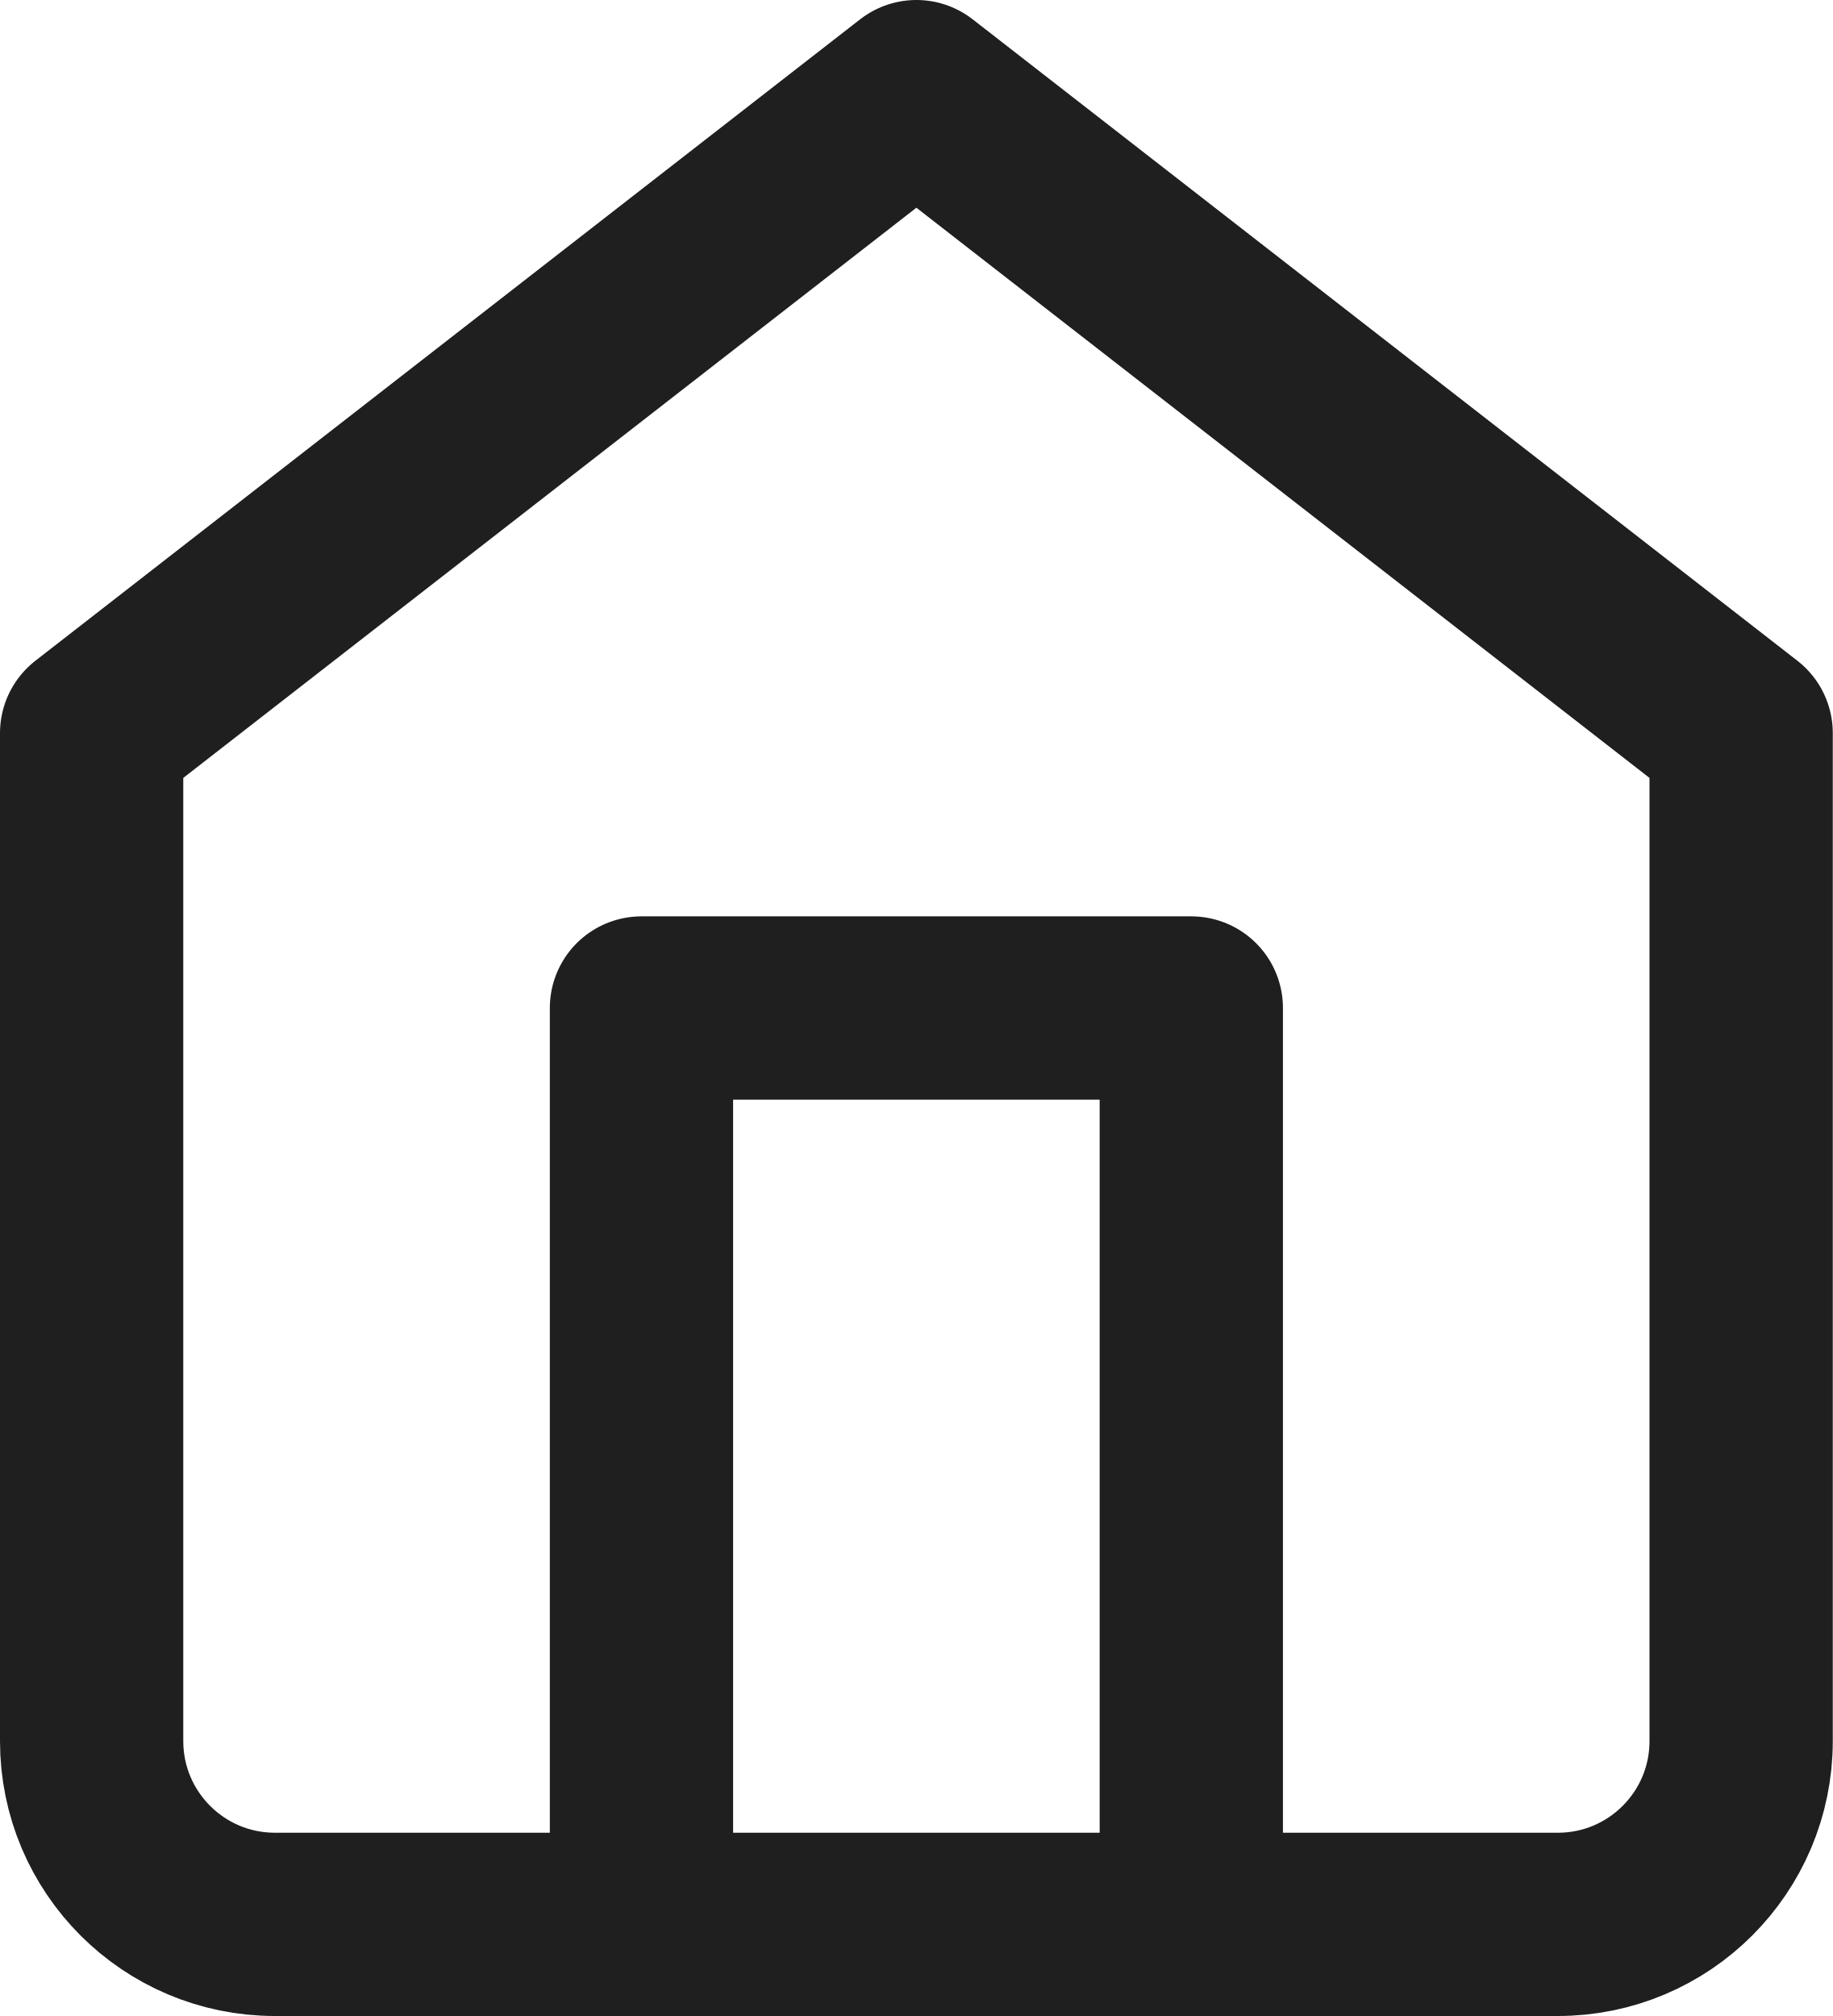
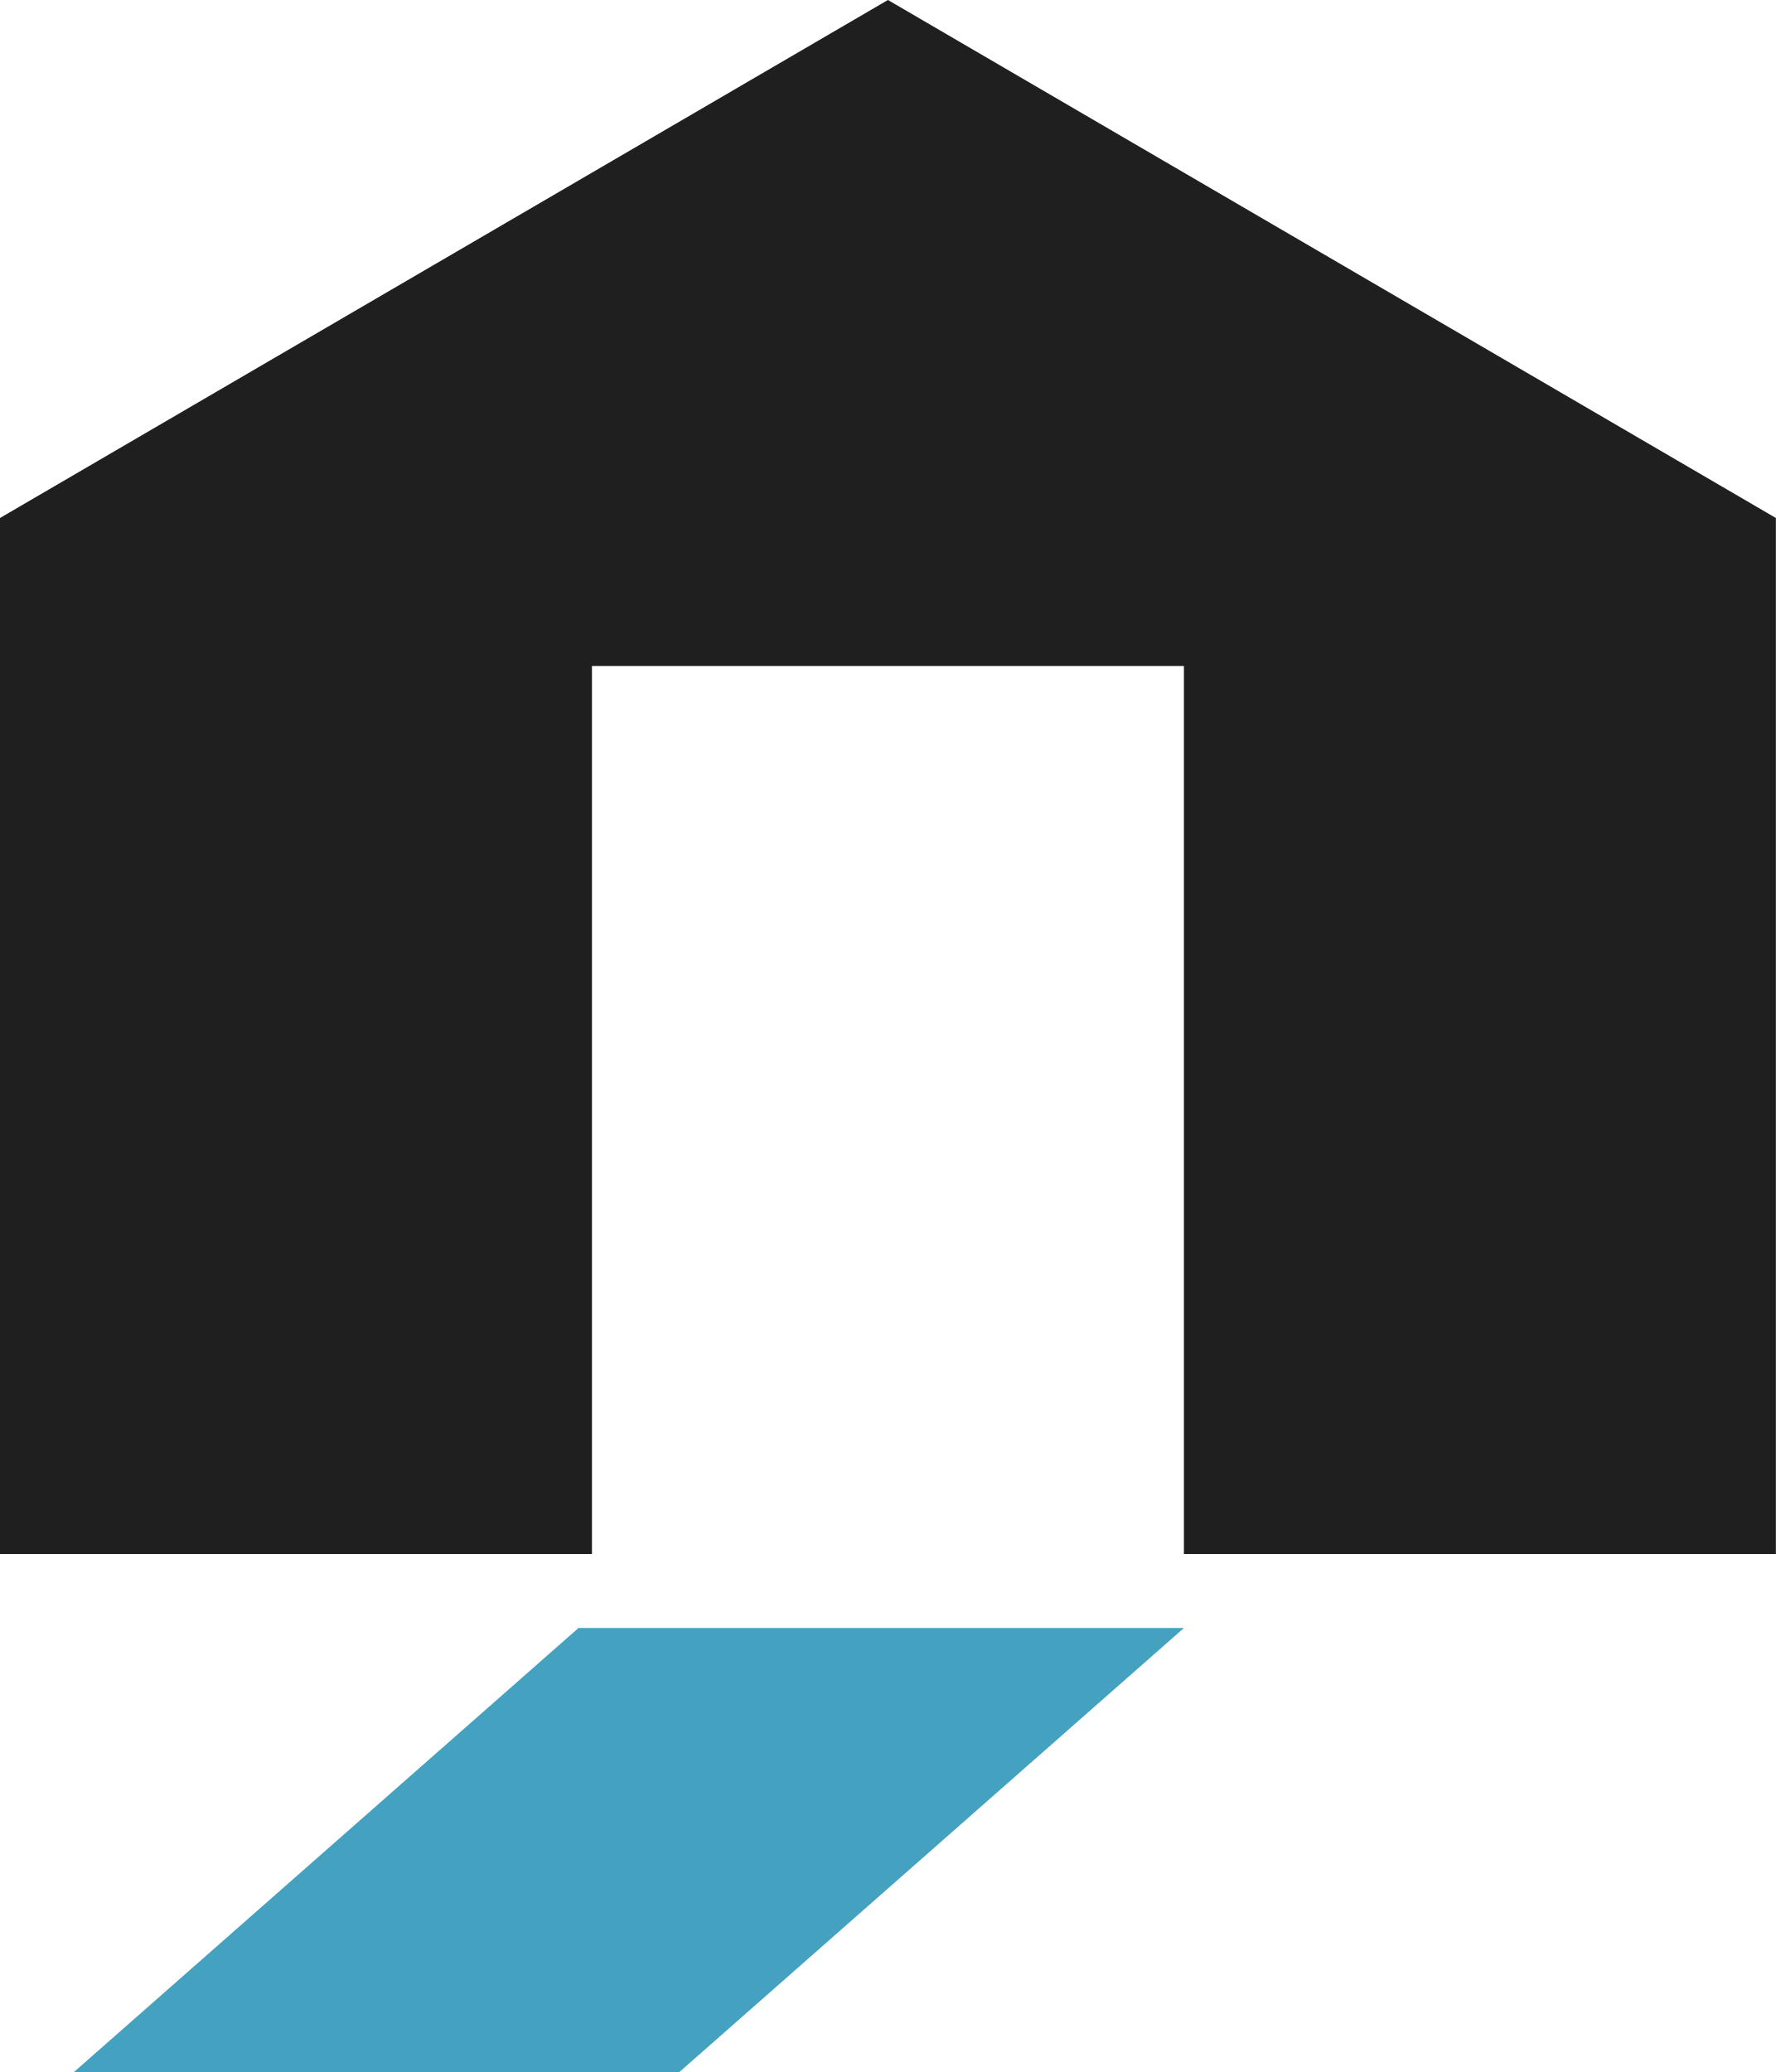
- <svg xmlns="http://www.w3.org/2000/svg" width="20" height="22" viewBox="0 0 20 22">
-   <path fill="none" fill-rule="evenodd" stroke="#1F1F1F" stroke-linecap="round" stroke-linejoin="round" stroke-width="2" d="M1 8l9-7 9 7v11a2 2 0 0 1-2 2H3a2 2 0 0 1-2-2V8zm6 13V11h6v10" />
+ <svg xmlns="http://www.w3.org/2000/svg" width="24" height="28" viewBox="0 0 24 28">
+   <g fill="none" fill-rule="evenodd">
+     <path fill="#1F1F1F" d="M12 0L24 7 24 21 16 21 16 9 8 9 8 21 0 21 0 7z" />
+     <path fill="#44A1BF" d="M7.818 22L16 22 9.182 28 1 28z" />
+   </g>
</svg>
